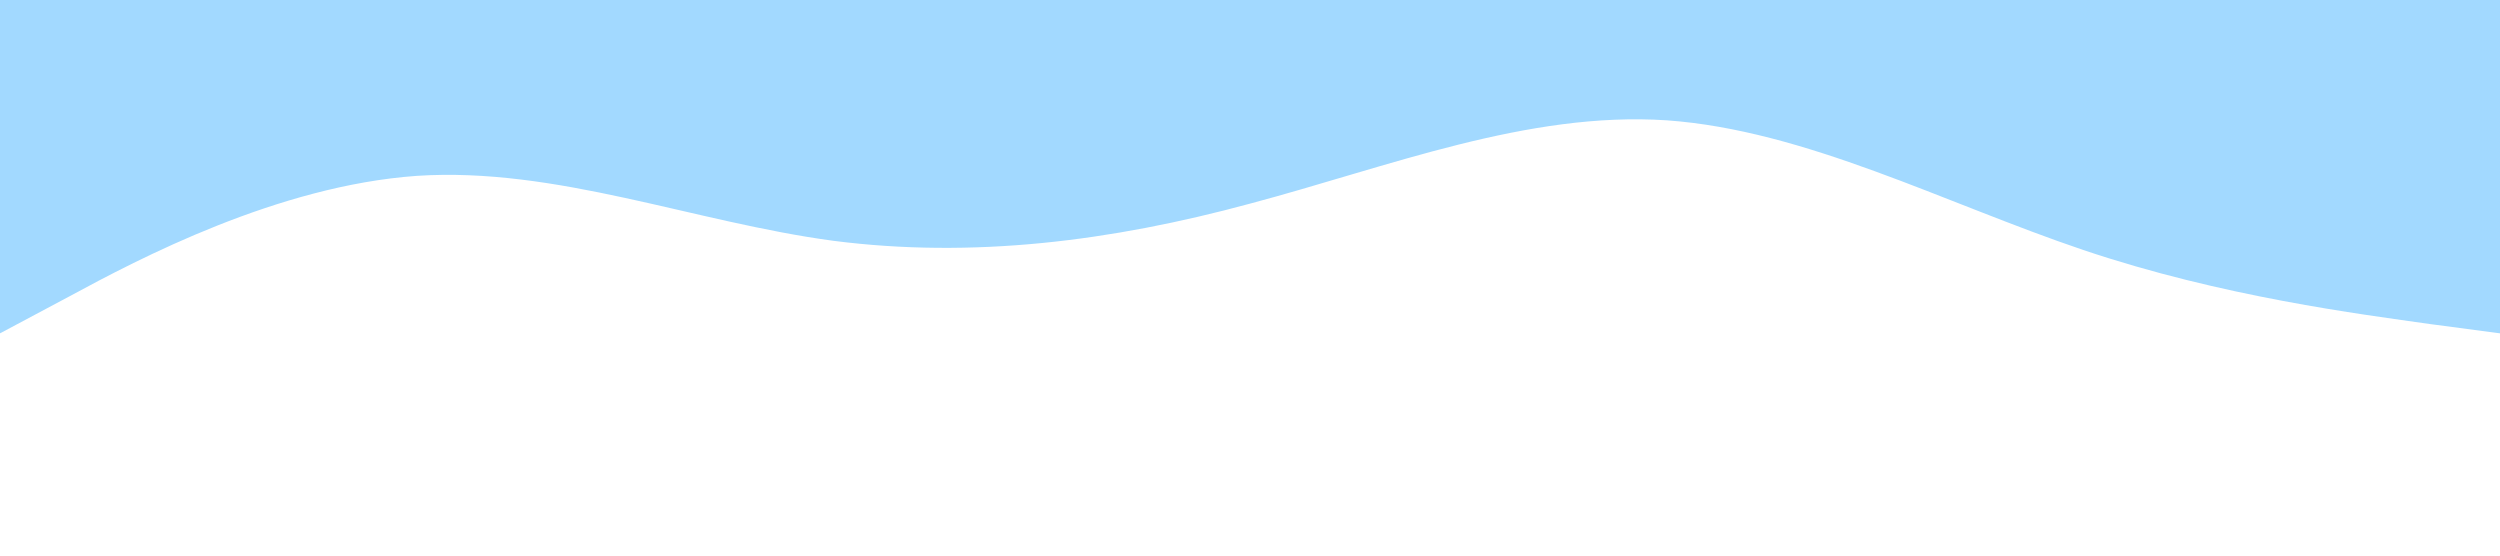
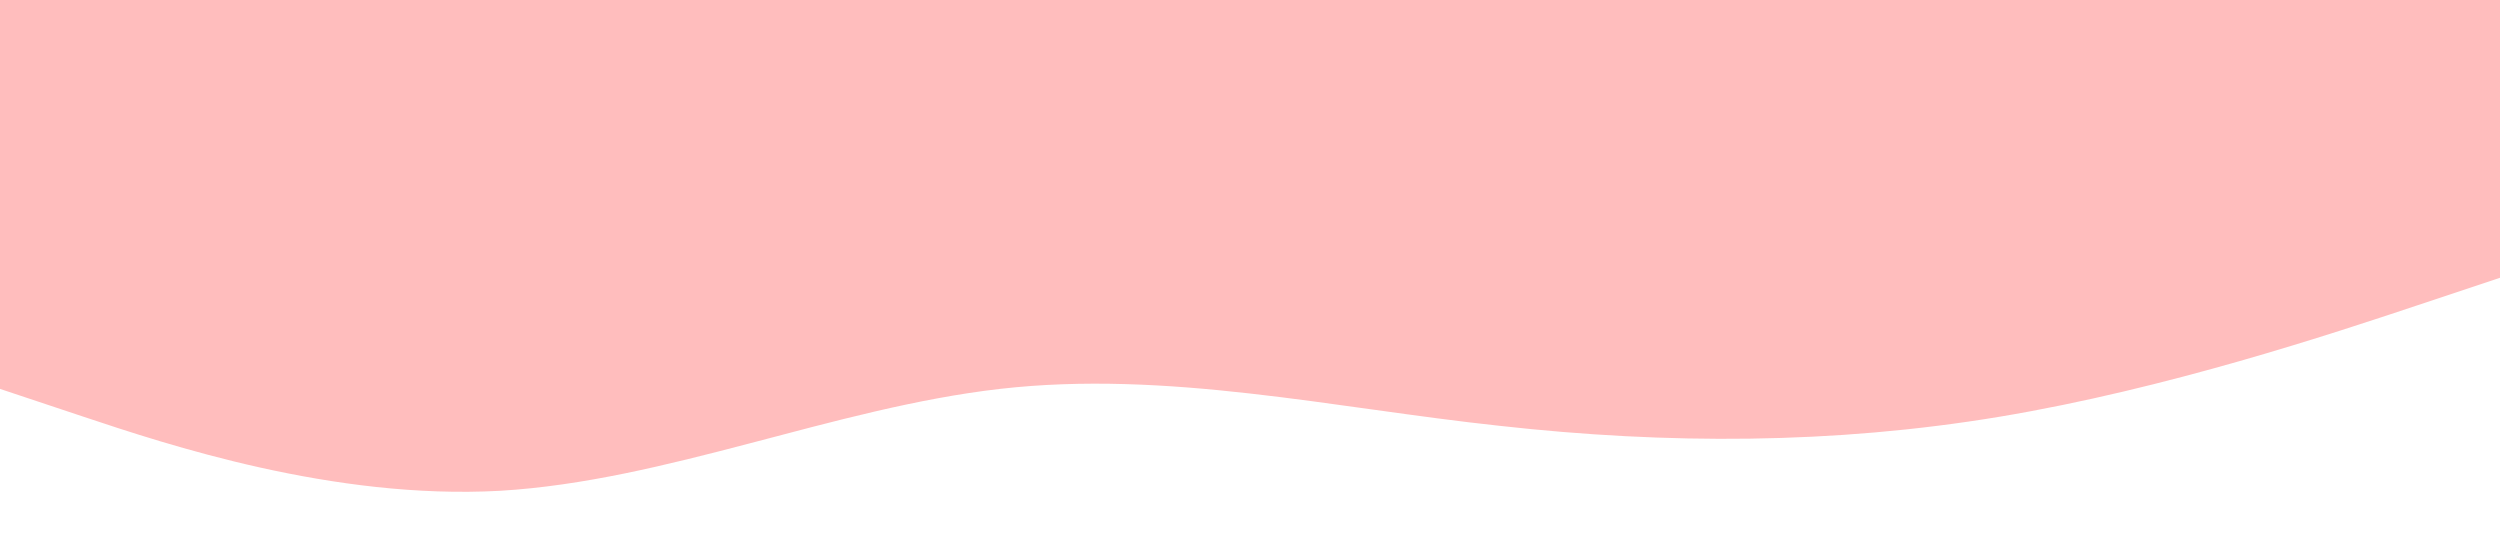
<svg xmlns="http://www.w3.org/2000/svg" viewBox="0 0 1440 320">
-   <path fill="#a2d9ff" fill-opacity="1" d="M0,192L40,170.7C80,149,160,107,240,101.3C320,96,400,128,480,138.7C560,149,640,139,720,117.3C800,96,880,64,960,69.3C1040,75,1120,117,1200,144C1280,171,1360,181,1400,186.7L1440,192L1440,0L1400,0C1360,0,1280,0,1200,0C1120,0,1040,0,960,0C880,0,800,0,720,0C640,0,560,0,480,0C400,0,320,0,240,0C160,0,80,0,40,0L0,0Z" />
+   <path fill="#ffbdbd" fill-opacity="1" d="M0,224L48,240C96,256,192,288,288,282.7C384,277,480,235,576,224C672,213,768,235,864,245.3C960,256,1056,256,1152,240C1248,224,1344,192,1392,176L1440,160L1440,0L1392,0C1344,0,1248,0,1152,0C1056,0,960,0,864,0C768,0,672,0,576,0C480,0,384,0,288,0C192,0,96,0,48,0L0,0Z" />
</svg>
